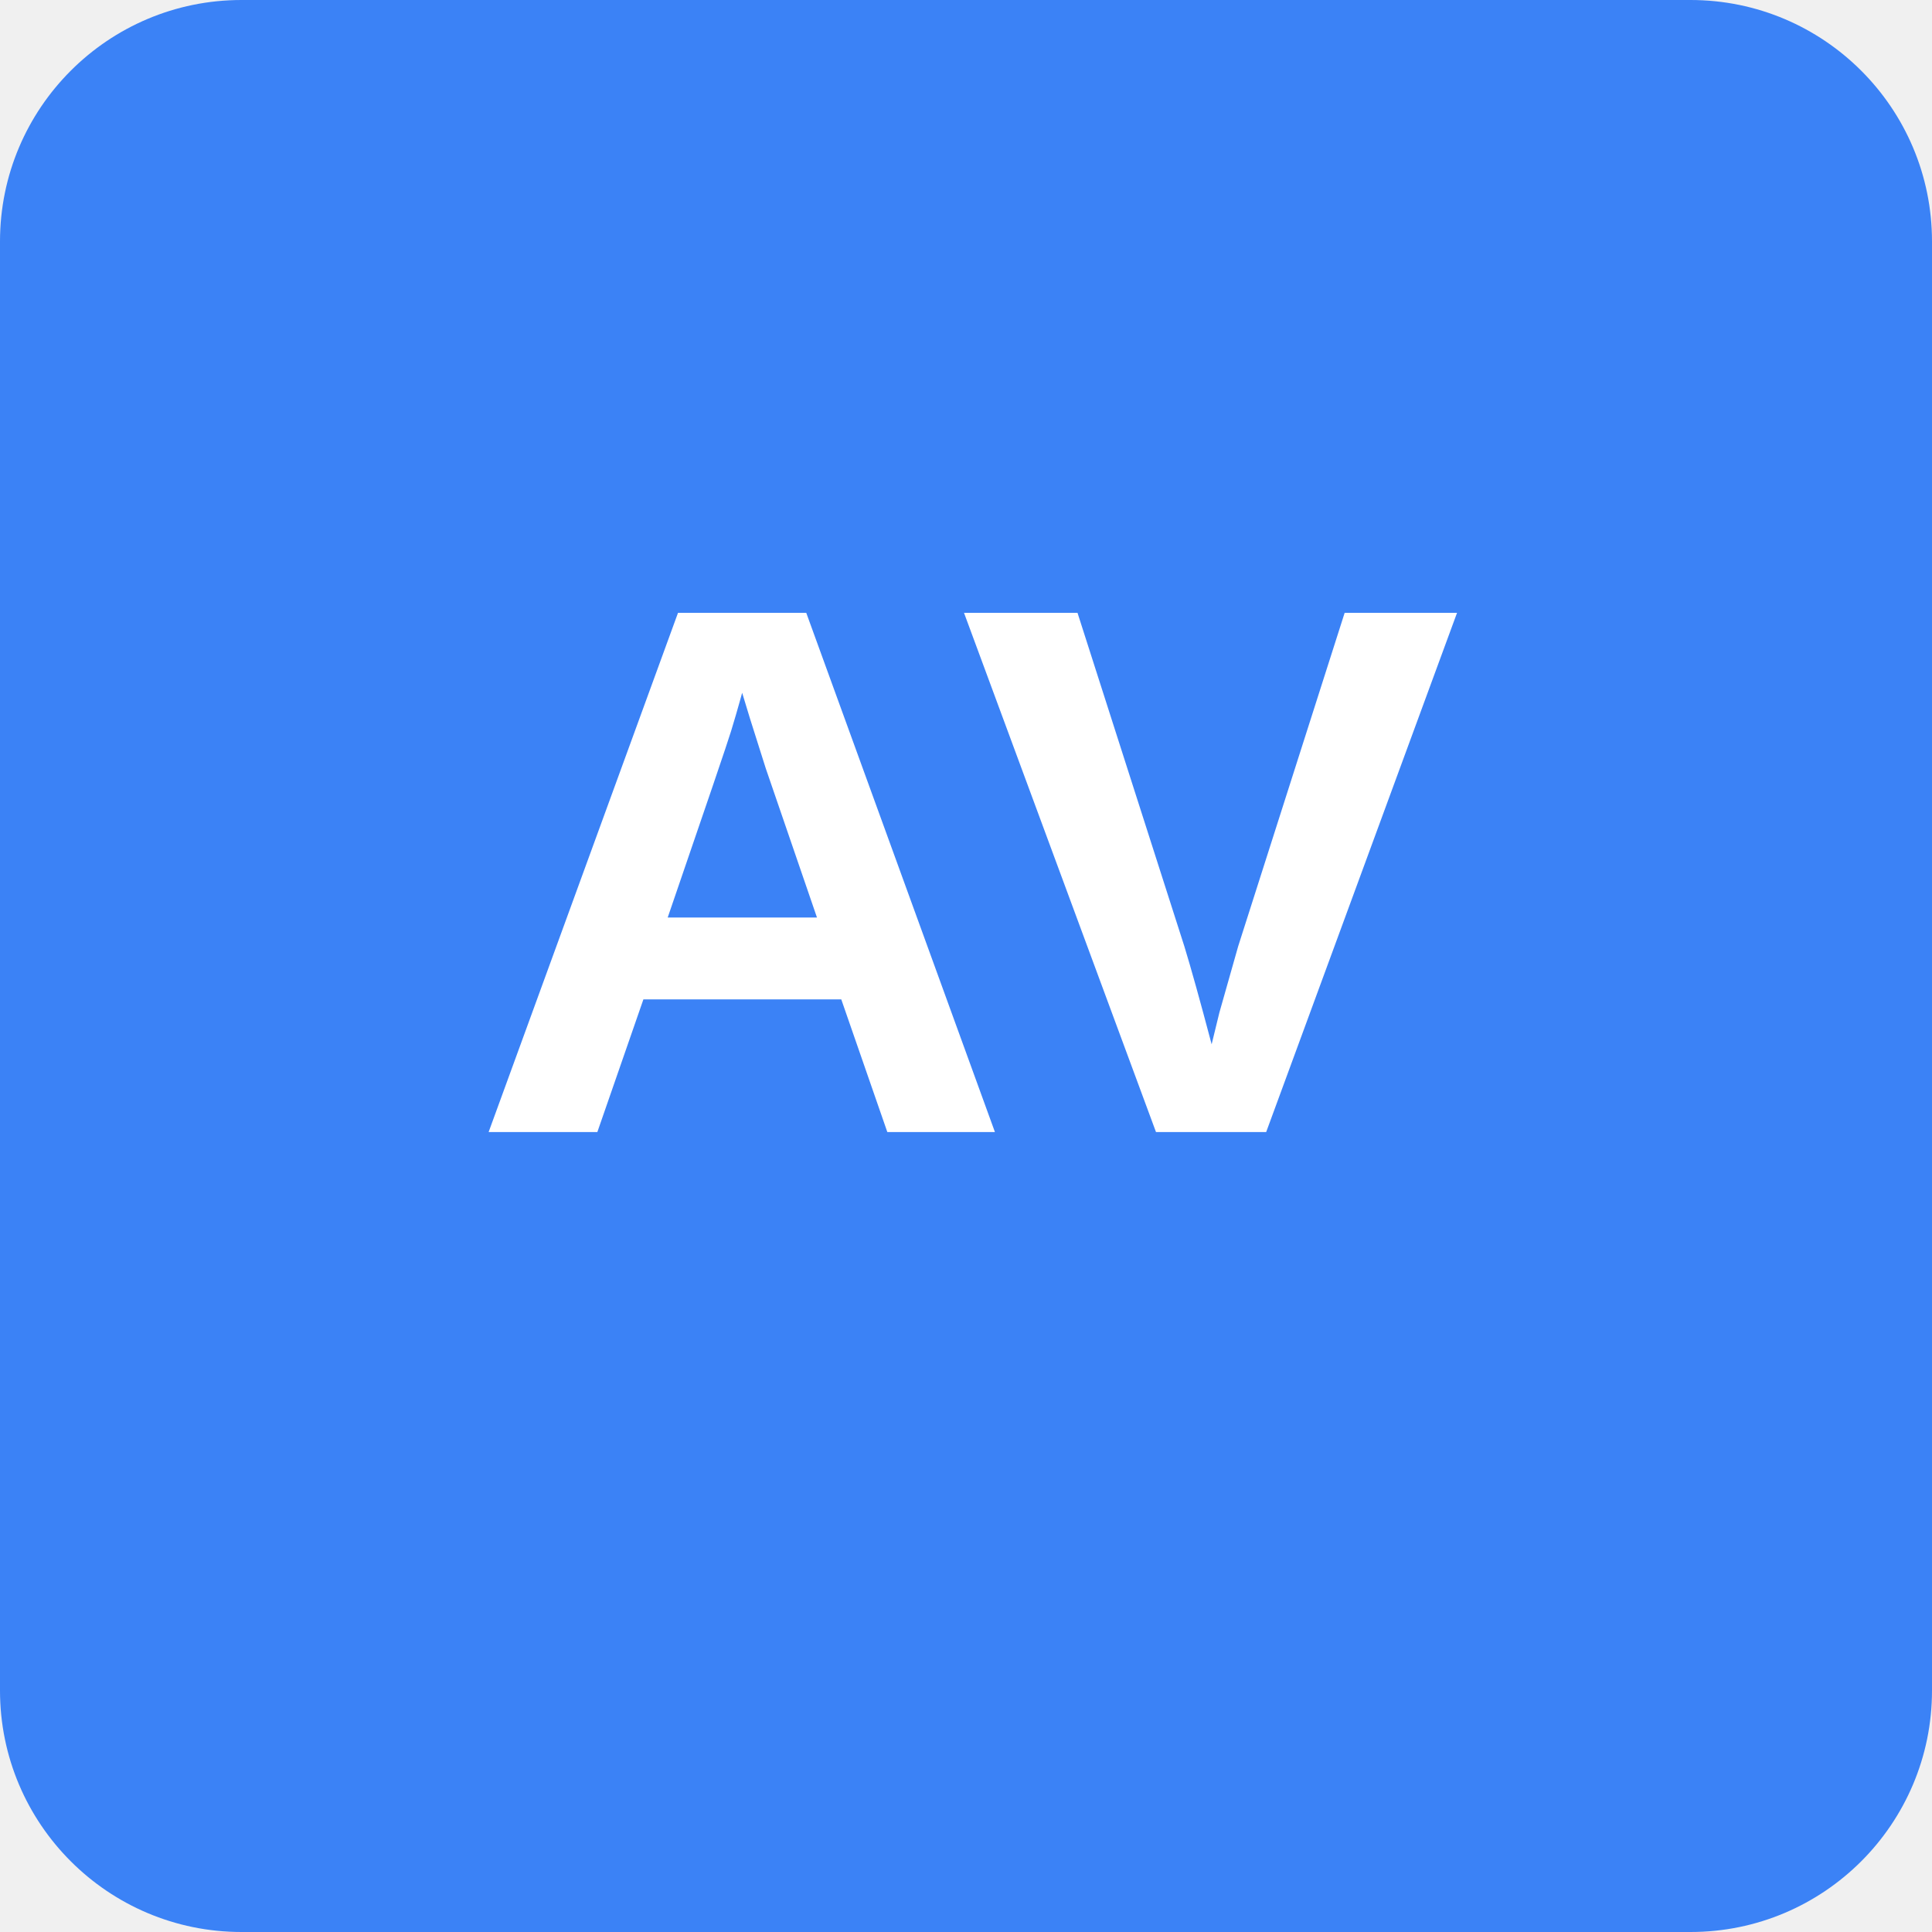
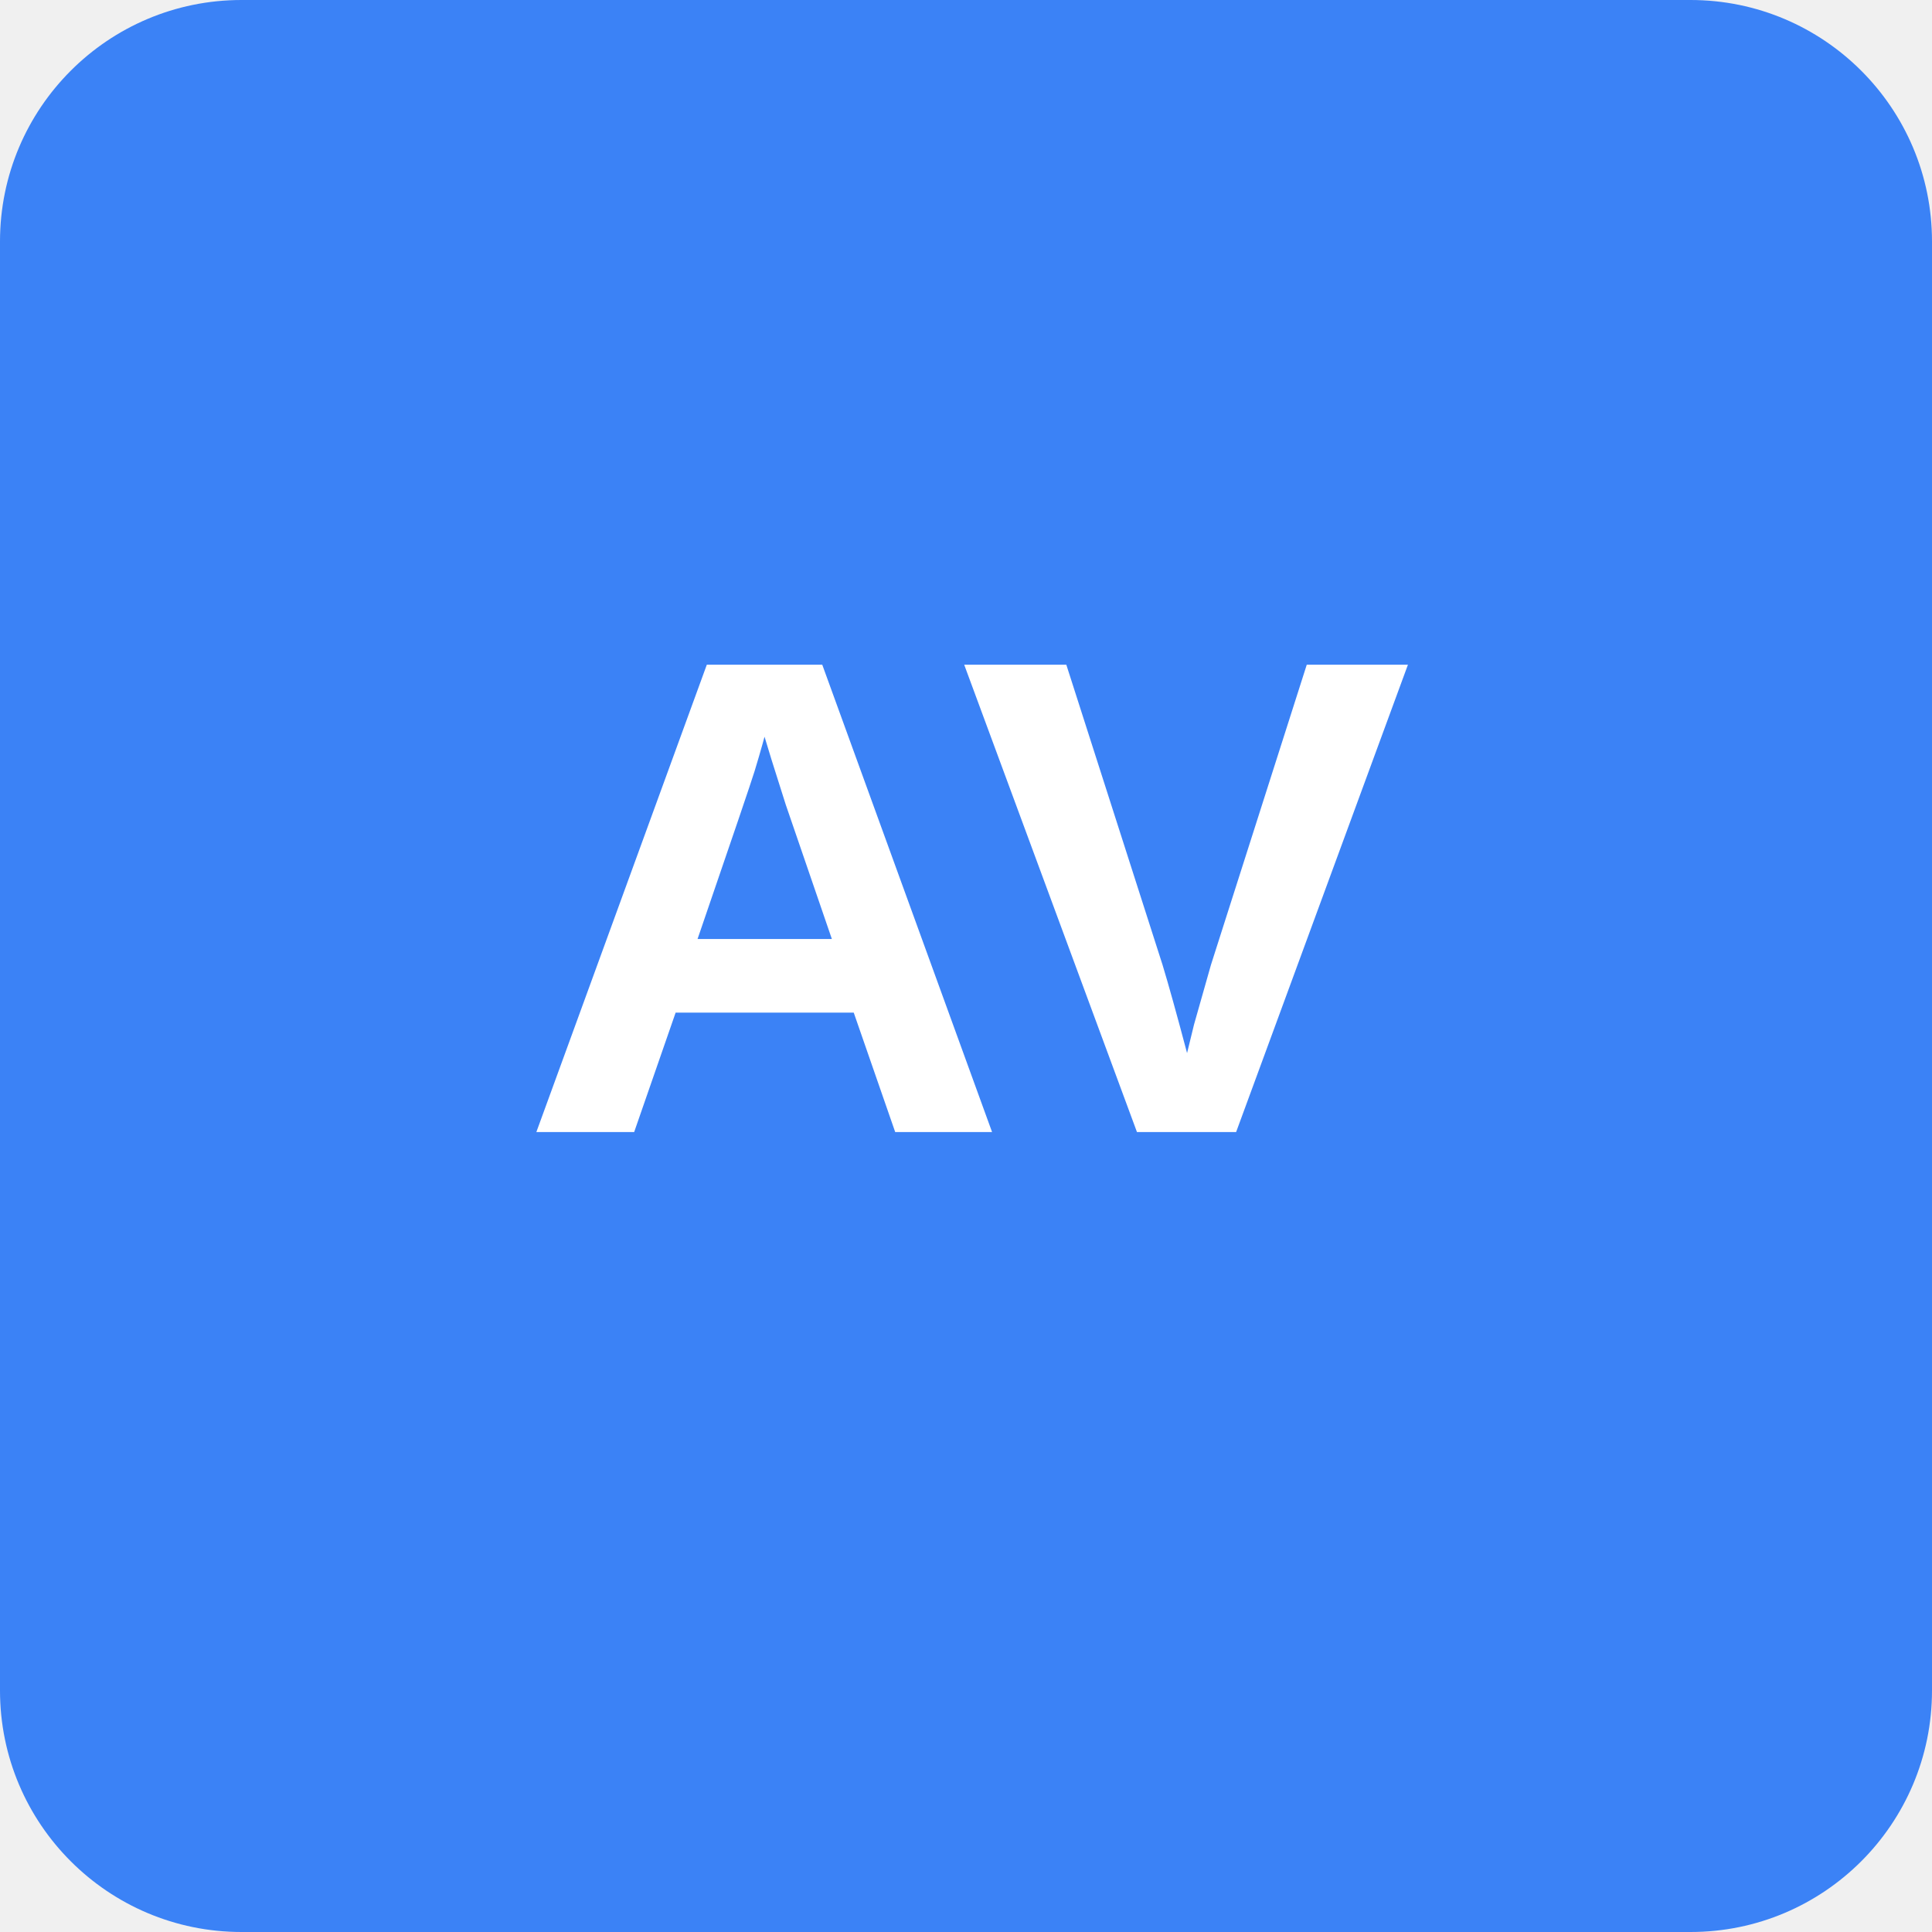
<svg xmlns="http://www.w3.org/2000/svg" width="512" height="512" viewBox="0 0 512 512">
  <rect width="512" height="512" rx="64" fill="#3b82f6" />
-   <text x="256" y="300" font-family="Arial,sans-serif" font-size="200" font-weight="bold" fill="white" text-anchor="middle">AV</text>
+   <text x="256" y="300" font-family="Arial,sans-serif" font-size="180" font-weight="bold" fill="white" text-anchor="middle">AV</text>
</svg>
